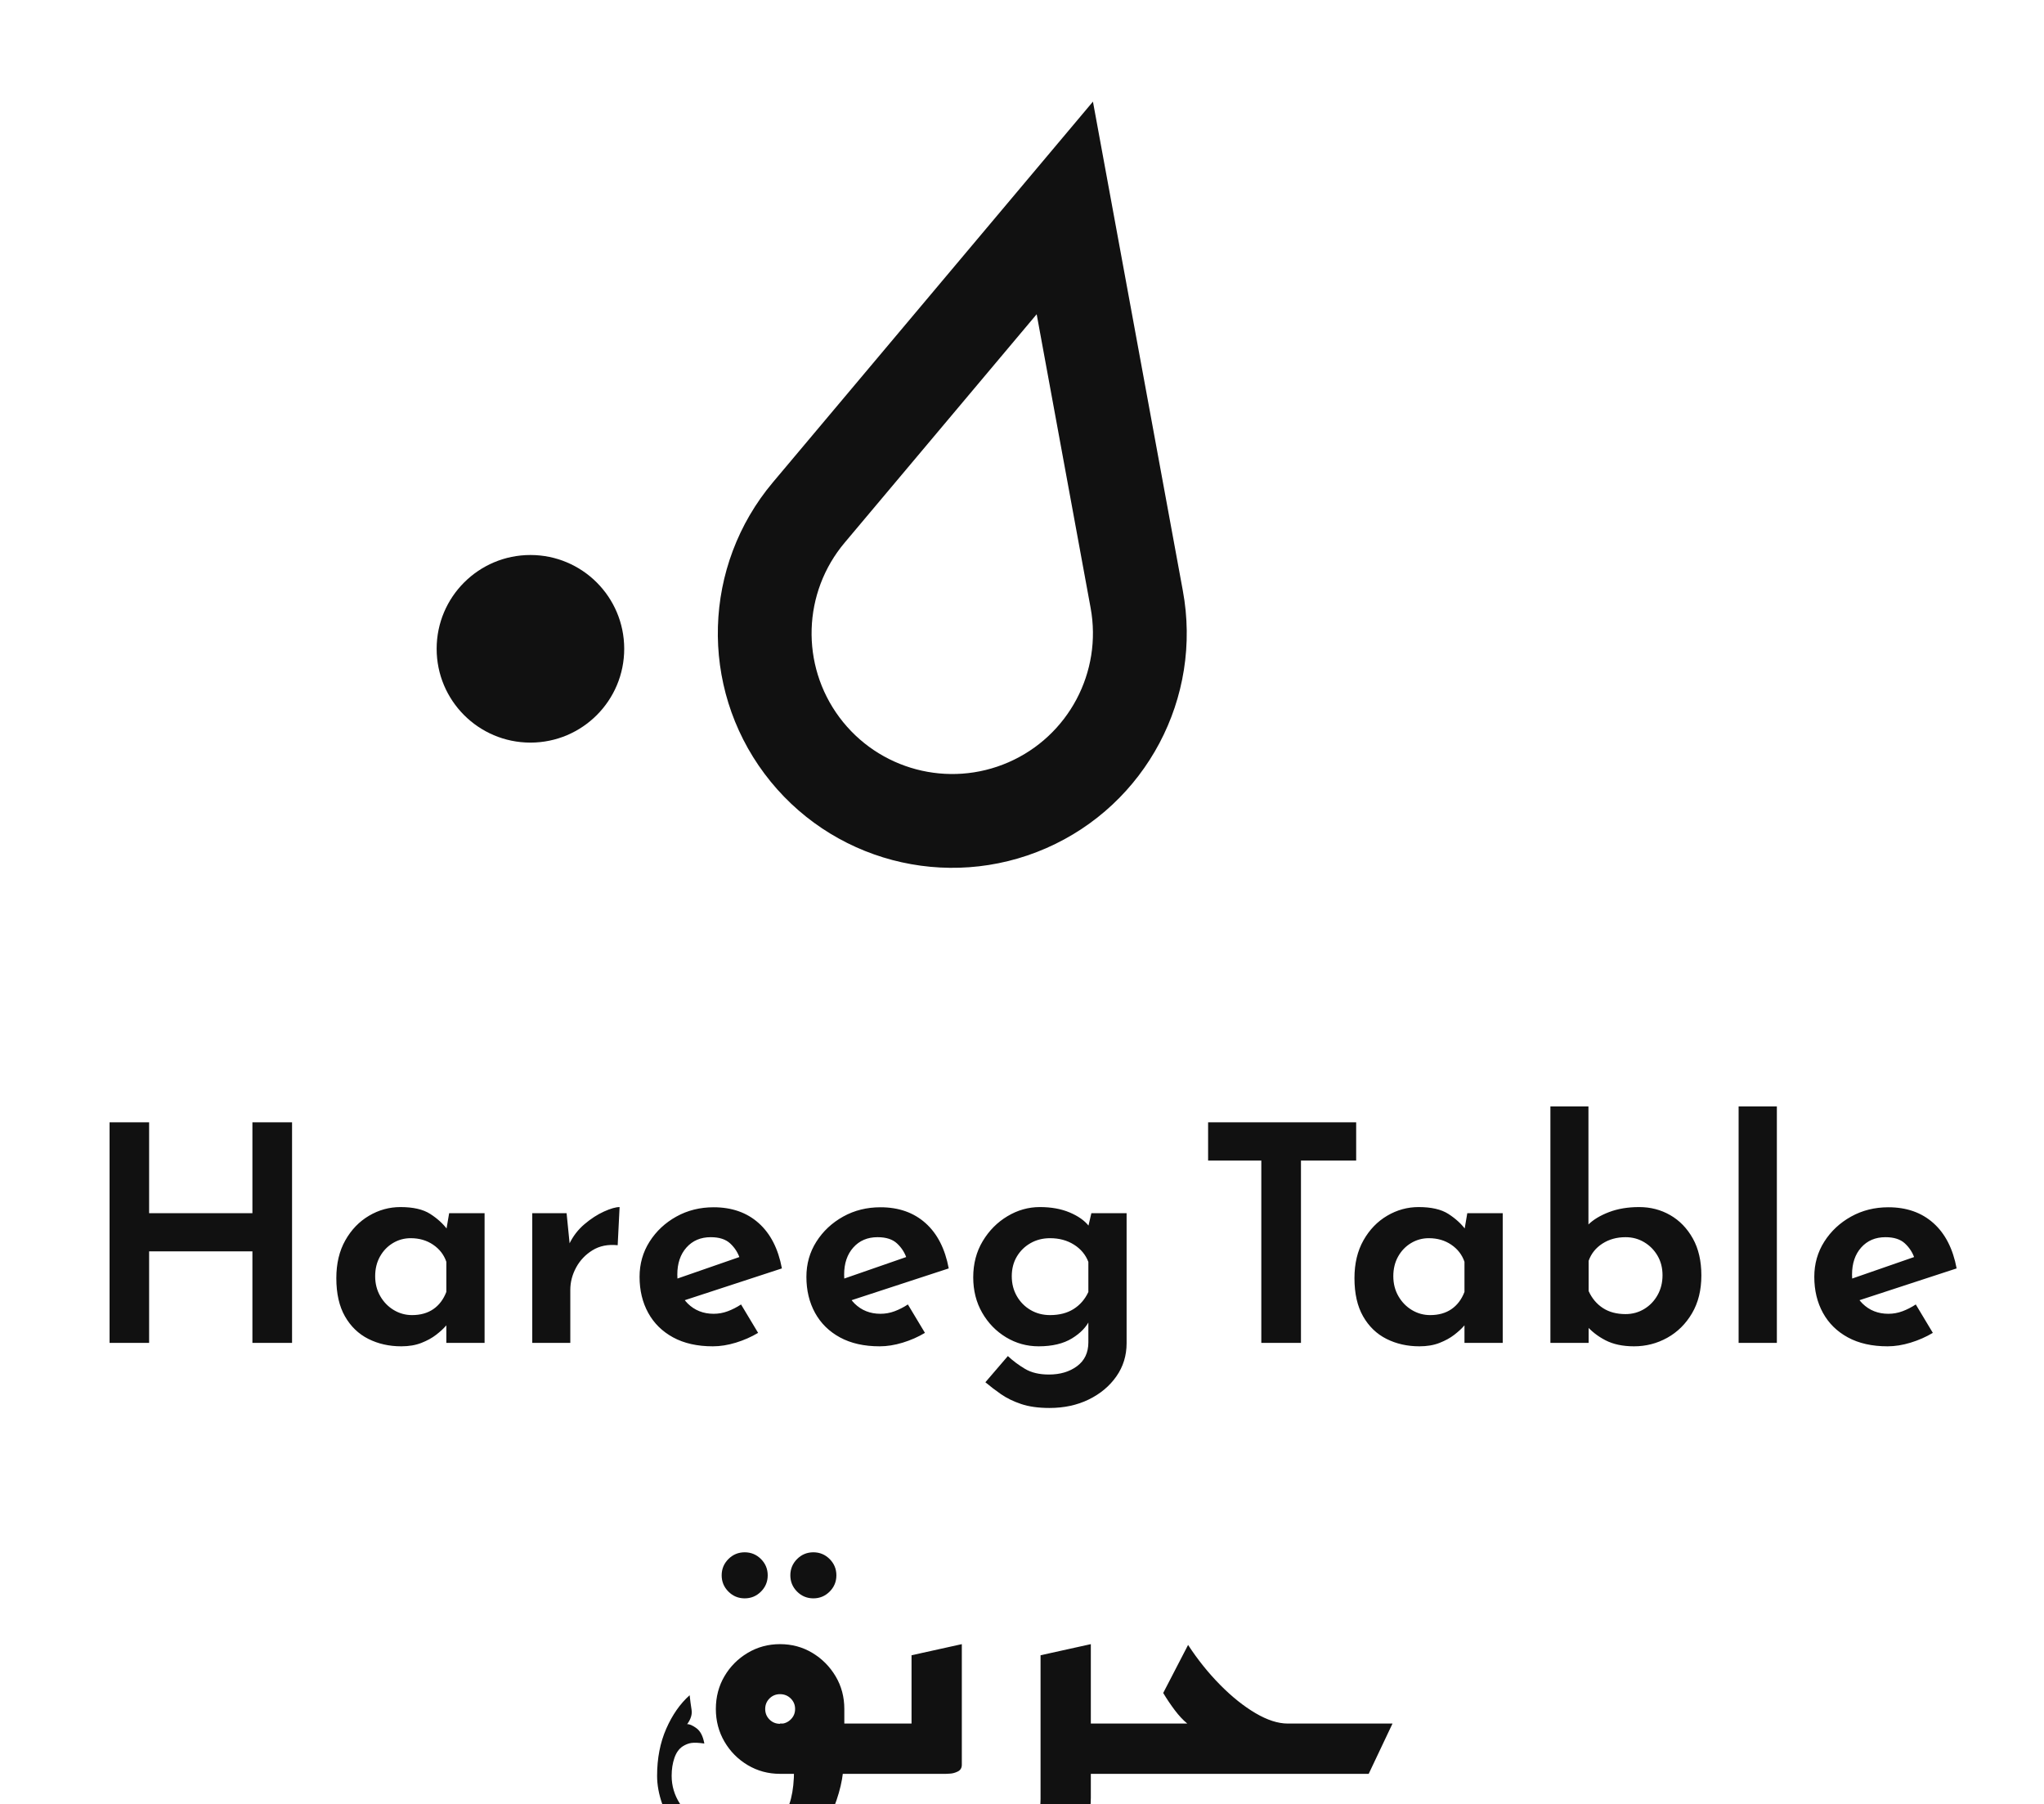
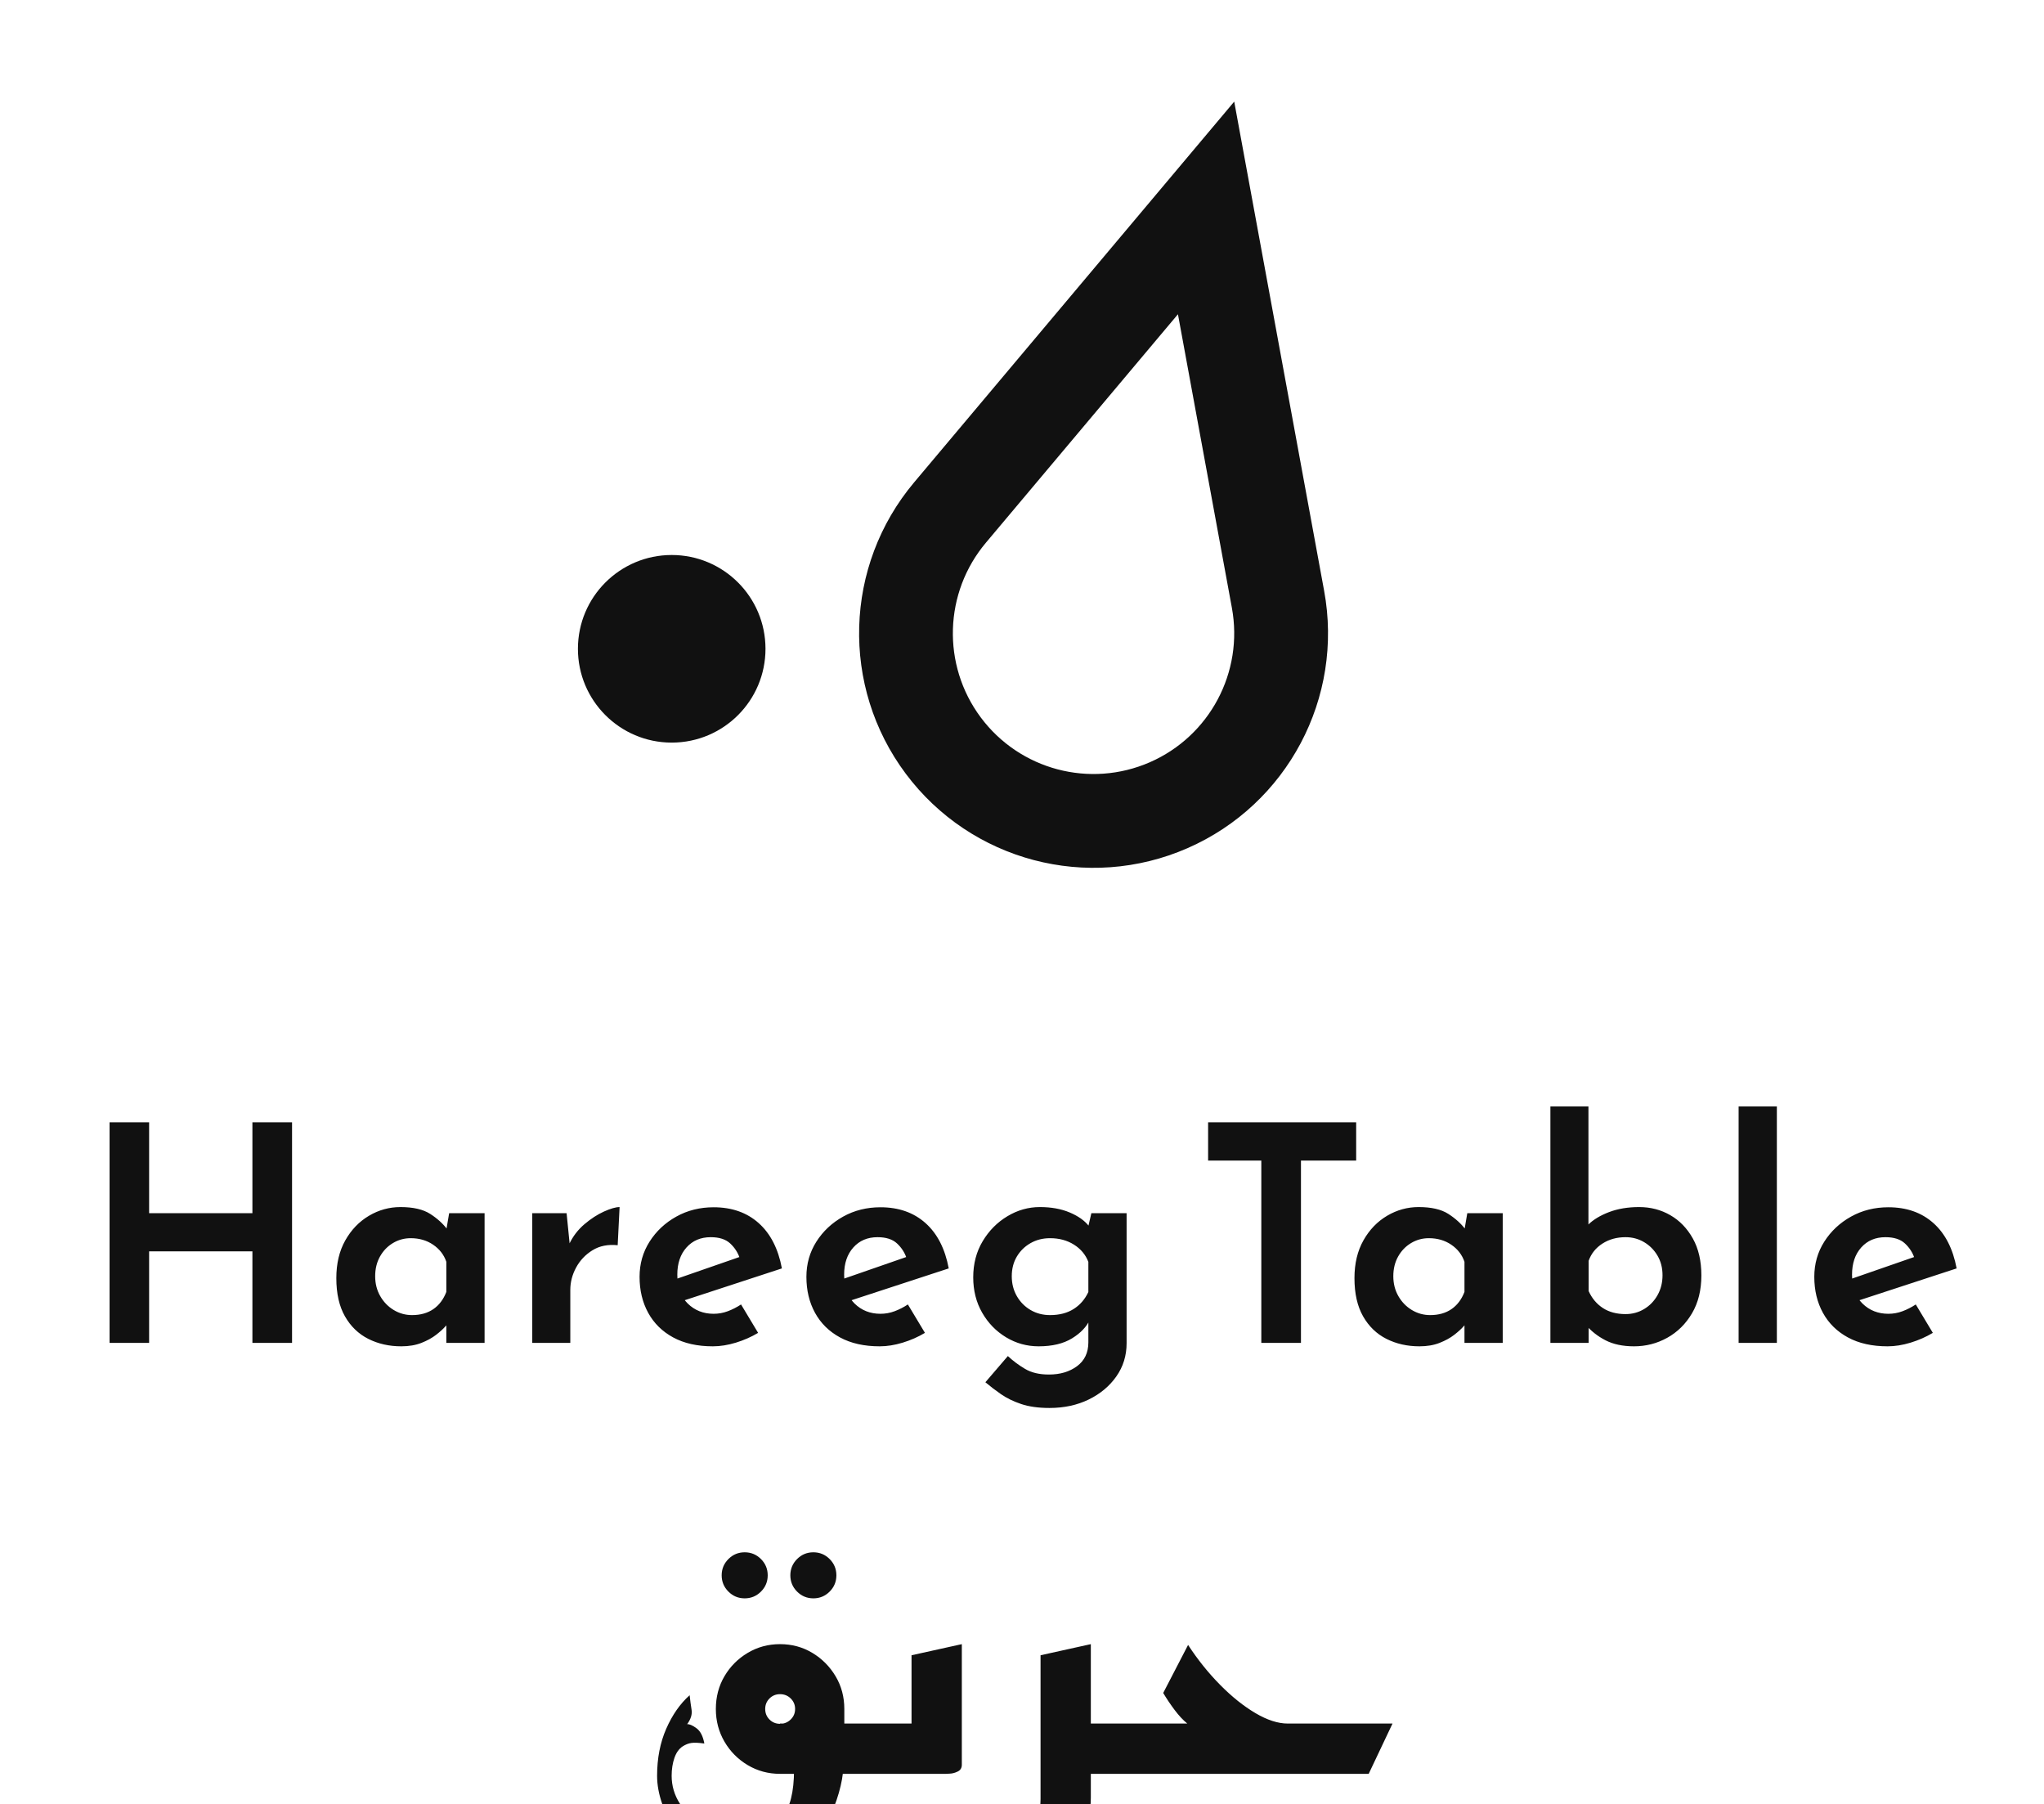
<svg xmlns="http://www.w3.org/2000/svg" viewBox="0 0 408 360" width="408" height="360" role="img" aria-labelledby="title">
-   <g id="symbol" transform="translate(76.2 0) scale(0.78)">
+   <g id="symbol" transform="translate(104.4 0) scale(0.78)">
    <path fill="#111111" fill-rule="evenodd" d="M182.0 26.0 L205.0 151.1 A60 60 0 1 1 100.1 123.4 Z M167.6 80.4 L181.4 155.5 A36 36 0 1 1 118.5 138.8 Z" />
    <path fill="#111111" d="M38 190 A24 24 0 1 1 38.1 190 Z" />
  </g>
  <g id="wordmark-latin" transform="translate(16.0 224)">
    <path fill="#111111" d="M42.297 -0.02V44.0H34.383V25.727H13.765V44.0H5.871V-0.02H13.765V18.113H34.383V-0.02Z M64.097 44.681Q60.47 44.681 57.525 43.199Q54.579 41.716 52.856 38.7Q51.133 35.685 51.133 31.076Q51.133 26.709 52.926 23.533Q54.719 20.357 57.655 18.624Q60.59 16.891 63.936 16.891Q67.743 16.891 69.867 18.253Q71.991 19.616 73.293 21.359L72.933 22.361L73.654 18.113H80.727V44.0H73.093V38.069L73.734 39.772Q73.574 39.933 72.913 40.694Q72.251 41.455 71.049 42.387Q69.847 43.319 68.114 44Q66.381 44.681 64.097 44.681ZM66.24 38.45Q68.765 38.45 70.498 37.258Q72.231 36.066 73.093 33.821V27.811Q72.372 25.707 70.458 24.404Q68.545 23.102 65.98 23.102Q64.056 23.102 62.434 24.074Q60.811 25.046 59.849 26.759Q58.887 28.472 58.887 30.696Q58.887 32.9 59.899 34.663Q60.911 36.426 62.594 37.438Q64.277 38.45 66.24 38.45Z M97.097 18.113 97.818 25.326 97.618 24.284Q98.72 21.96 100.653 20.317Q102.587 18.674 104.56 17.782Q106.534 16.891 107.676 16.891L107.295 24.505Q104.39 24.204 102.276 25.506Q100.162 26.809 99 28.953Q97.838 31.097 97.838 33.421V44.0H90.244V18.113Z M126.29 44.681Q121.641 44.681 118.375 42.908Q115.109 41.135 113.386 37.999Q111.663 34.863 111.663 30.816Q111.663 26.929 113.657 23.793Q115.65 20.658 118.996 18.794Q122.342 16.931 126.45 16.931Q131.9 16.931 135.436 20.087Q138.973 23.242 140.075 29.133L119.618 35.825L117.894 31.617L133.242 26.288L131.659 27.089Q131.098 25.406 129.756 24.154Q128.413 22.902 125.869 22.902Q122.863 22.902 121.03 24.955Q119.197 27.009 119.197 30.375Q119.197 34.102 121.281 36.146Q123.364 38.189 126.45 38.189Q127.913 38.189 129.275 37.678Q130.638 37.168 131.92 36.326L135.326 41.996Q133.282 43.219 130.888 43.95Q128.494 44.681 126.29 44.681Z M159.59 44.681Q154.942 44.681 151.676 42.908Q148.41 41.135 146.687 37.999Q144.964 34.863 144.964 30.816Q144.964 26.929 146.957 23.793Q148.951 20.658 152.297 18.794Q155.643 16.931 159.75 16.931Q165.2 16.931 168.737 20.087Q172.273 23.242 173.375 29.133L152.918 35.825L151.195 31.617L166.543 26.288L164.96 27.089Q164.399 25.406 163.056 24.154Q161.714 22.902 159.169 22.902Q156.164 22.902 154.331 24.955Q152.497 27.009 152.497 30.375Q152.497 34.102 154.581 36.146Q156.665 38.189 159.75 38.189Q161.213 38.189 162.576 37.678Q163.938 37.168 165.22 36.326L168.627 41.996Q166.583 43.219 164.189 43.95Q161.794 44.681 159.59 44.681Z M193.492 56.984Q190.166 56.984 187.821 56.192Q185.477 55.401 183.784 54.219Q182.091 53.036 180.689 51.854L185.177 46.625Q186.72 48.067 188.613 49.189Q190.506 50.311 193.372 50.311Q196.738 50.311 198.982 48.648Q201.226 46.985 201.246 43.94V37.909L201.587 39.291Q200.585 41.495 197.99 43.088Q195.395 44.681 191.328 44.681Q187.801 44.681 184.816 42.878Q181.831 41.075 180.047 37.969Q178.264 34.863 178.264 30.916Q178.264 26.849 180.158 23.693Q182.051 20.537 185.097 18.714Q188.142 16.891 191.568 16.891Q194.975 16.891 197.529 17.973Q200.084 19.055 201.346 20.678L201.046 21.539L201.847 18.113H208.88V44.06Q208.88 47.767 206.836 50.682Q204.792 53.597 201.326 55.291Q197.86 56.984 193.492 56.984ZM185.958 30.696Q185.958 32.9 186.97 34.663Q187.982 36.426 189.715 37.438Q191.448 38.45 193.592 38.45Q196.377 38.45 198.301 37.238Q200.224 36.025 201.246 33.842V27.831Q200.424 25.687 198.381 24.394Q196.337 23.102 193.592 23.102Q191.448 23.102 189.715 24.084Q187.982 25.066 186.97 26.769Q185.958 28.472 185.958 30.696Z M225.149 -0.02H254.703V7.614H243.683V44.0H235.769V7.614H225.149Z M267.326 44.681Q263.699 44.681 260.754 43.199Q257.809 41.716 256.086 38.7Q254.362 35.685 254.362 31.076Q254.362 26.709 256.156 23.533Q257.949 20.357 260.884 18.624Q263.82 16.891 267.166 16.891Q270.973 16.891 273.097 18.253Q275.22 19.616 276.523 21.359L276.162 22.361L276.883 18.113H283.956V44.0H276.322V38.069L276.964 39.772Q276.803 39.933 276.142 40.694Q275.481 41.455 274.279 42.387Q273.077 43.319 271.343 44Q269.61 44.681 267.326 44.681ZM269.47 38.45Q271.995 38.45 273.728 37.258Q275.461 36.066 276.322 33.821V27.811Q275.601 25.707 273.688 24.404Q271.774 23.102 269.209 23.102Q267.286 23.102 265.663 24.074Q264.04 25.046 263.078 26.759Q262.117 28.472 262.117 30.696Q262.117 32.9 263.128 34.663Q264.14 36.426 265.823 37.438Q267.506 38.45 269.47 38.45Z M310.164 44.681Q306.798 44.681 304.454 43.469Q302.109 42.257 300.466 40.313L301.108 38.53V44.0H293.474V-3.186H301.067V22.962L301.007 20.417Q302.55 18.894 305.185 17.892Q307.82 16.891 311.186 16.891Q314.592 16.891 317.397 18.504Q320.202 20.117 321.905 23.162Q323.608 26.208 323.608 30.536Q323.608 34.923 321.735 38.099Q319.862 41.275 316.796 42.978Q313.73 44.681 310.164 44.681ZM308.481 38.25Q310.505 38.25 312.188 37.238Q313.871 36.226 314.862 34.463Q315.854 32.699 315.854 30.495Q315.854 28.291 314.852 26.588Q313.851 24.885 312.178 23.893Q310.505 22.902 308.481 22.902Q305.836 22.902 303.852 24.184Q301.869 25.466 301.108 27.61V33.661Q302.089 35.825 303.943 37.037Q305.796 38.25 308.481 38.25Z M331.042 -3.186H338.676V44.0H331.042Z M360.776 44.681Q356.128 44.681 352.862 42.908Q349.596 41.135 347.872 37.999Q346.149 34.863 346.149 30.816Q346.149 26.929 348.143 23.793Q350.137 20.658 353.483 18.794Q356.829 16.931 360.936 16.931Q366.386 16.931 369.923 20.087Q373.459 23.242 374.561 29.133L354.104 35.825L352.381 31.617L367.729 26.288L366.146 27.089Q365.585 25.406 364.242 24.154Q362.9 22.902 360.355 22.902Q357.35 22.902 355.516 24.955Q353.683 27.009 353.683 30.375Q353.683 34.102 355.767 36.146Q357.851 38.189 360.936 38.189Q362.399 38.189 363.761 37.678Q365.124 37.168 366.406 36.326L369.812 41.996Q367.769 43.219 365.374 43.95Q362.98 44.681 360.776 44.681Z" />
  </g>
  <g id="wordmark-arabic" transform="translate(128.6 296)">
    <path fill="#111111" d="M33.754 22.978Q31.852 22.978 30.505 21.631Q29.158 20.284 29.158 18.383Q29.158 16.481 30.505 15.134Q31.852 13.787 33.754 13.787Q35.656 13.787 37.003 15.134Q38.35 16.481 38.35 18.383Q38.35 20.284 37.003 21.631Q35.656 22.978 33.754 22.978ZM20.046 22.978Q18.145 22.978 16.798 21.631Q15.451 20.284 15.451 18.383Q15.451 16.481 16.798 15.134Q18.145 13.787 20.046 13.787Q21.948 13.787 23.295 15.134Q24.642 16.481 24.642 18.383Q24.642 20.284 23.295 21.631Q21.948 22.978 20.046 22.978Z M27.098 58.0V47.964H49.126V58.0ZM20.601 75.036Q15.873 75.036 12.433 73.49Q8.992 71.945 6.807 69.449Q4.622 66.954 3.592 64.022Q2.562 61.09 2.562 58.396Q2.562 53.167 4.384 49.007Q6.207 44.847 9.059 42.311Q9.218 43.817 9.442 45.204Q9.667 46.59 8.557 48.096Q9.191 48.016 10.393 48.875Q11.595 49.733 11.991 51.952Q10.327 51.714 9.442 51.833Q8.557 51.952 7.686 52.506Q6.577 53.22 6.022 54.817Q5.467 56.415 5.467 58.396Q5.467 61.407 7.131 63.982Q8.795 66.557 11.846 68.142Q14.896 69.727 19.016 69.727Q25.117 69.727 27.508 66.755Q29.898 63.784 29.898 57.208V51.82L39.934 45.058V54.038Q39.934 55.306 39.657 57.802Q39.38 60.298 38.389 63.23Q37.399 66.161 35.299 68.855Q33.199 71.549 29.634 73.292Q26.068 75.036 20.601 75.036ZM27.098 58.0Q23.572 58.0 20.647 56.257Q17.722 54.514 16.005 51.569Q14.289 48.624 14.289 45.058Q14.289 41.448 16.005 38.525Q17.722 35.603 20.647 33.86Q23.572 32.117 27.098 32.117Q30.648 32.117 33.548 33.86Q36.448 35.603 38.191 38.525Q39.934 41.448 39.934 45.058Q39.934 48.624 38.191 51.569Q36.448 54.514 33.548 56.257Q30.648 58.0 27.098 58.0ZM27.098 48.016Q28.34 48.016 29.224 47.159Q30.109 46.301 30.109 45.059Q30.109 43.817 29.236 42.959Q28.363 42.1 27.098 42.1Q25.856 42.1 24.998 42.958Q24.14 43.815 24.14 45.058Q24.14 46.3 24.998 47.158Q25.856 48.016 27.098 48.016Z M60.932 74.481Q59.03 74.481 57.683 73.134Q56.336 71.787 56.336 69.885Q56.336 67.984 57.683 66.637Q59.03 65.29 60.932 65.29Q62.833 65.29 64.18 66.637Q65.527 67.984 65.527 69.885Q65.527 71.787 64.18 73.134Q62.833 74.481 60.932 74.481ZM47.224 74.481Q45.322 74.481 43.975 73.134Q42.628 71.787 42.628 69.885Q42.628 67.984 43.975 66.637Q45.322 65.29 47.224 65.29Q49.126 65.29 50.473 66.637Q51.82 67.984 51.82 69.885Q51.82 71.787 50.473 73.134Q49.126 74.481 47.224 74.481Z M45.956 58.0V47.964H53.351V34.335L63.388 32.117V56.178Q63.388 57.128 62.596 57.525Q61.803 57.921 61.011 57.96Q60.219 58.0 60.219 58.0Z M87.079 58.0V47.964H98.648V58.0ZM66.557 69.885Q70.387 70.915 72.857 70.704Q75.326 70.493 76.699 69.383Q78.073 68.274 78.588 66.584Q79.103 64.893 79.103 63.018V34.335L89.139 32.117V62.754Q89.139 66.954 87.357 69.608Q85.574 72.262 82.721 73.49Q79.869 74.719 76.739 74.639Q73.609 74.56 70.876 73.332Q68.142 72.104 66.557 69.885Z M95.478 58.0V47.964H108.393Q107.152 46.96 105.897 45.296Q104.643 43.632 103.586 41.862L108.552 32.275Q111.431 36.686 114.957 40.251Q118.483 43.817 122.009 45.89Q125.535 47.964 128.44 47.964H149.358L144.604 58.0Z" />
  </g>
</svg>
